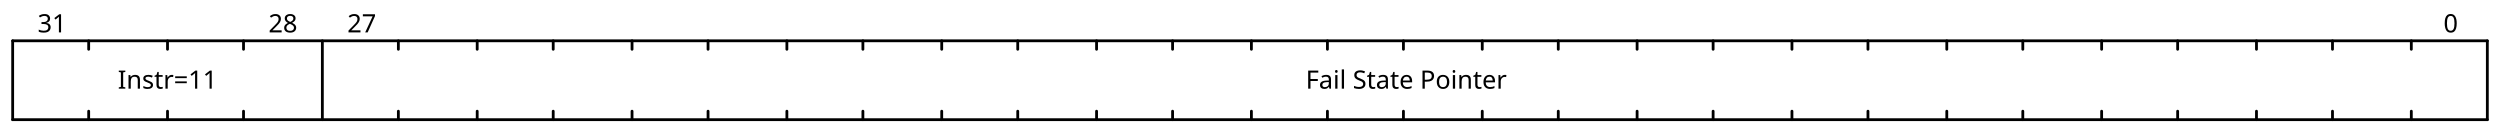
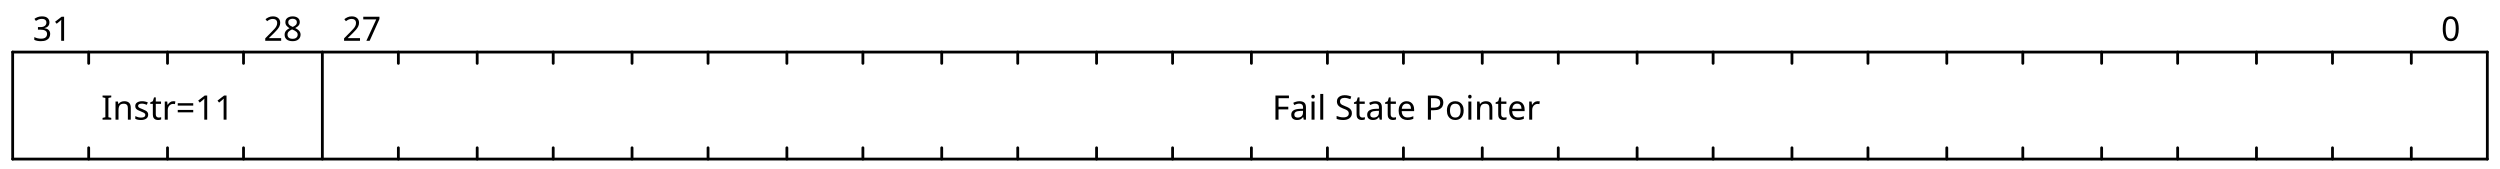
- <svg xmlns="http://www.w3.org/2000/svg" width="888" height="45" viewBox="0 0 888 45">
-   <g transform="translate(0.5,0.5)" text-anchor="middle" font-size="9" font-family="sans-serif" font-weight="normal">
-     <g transform="translate(4,14)">
+ <svg xmlns="http://www.w3.org/2000/svg" width="888" height="60" viewBox="0 0 888 60">
+   <g transform="translate(0.5,0.5)" text-anchor="middle" font-size="12" font-family="sans-serif" font-weight="normal">
+     <g transform="translate(4,18)">
      <g stroke="black" stroke-width="1" stroke-linecap="round">
        <line x2="879" />
-         <line x2="879" y1="28" y2="28" />
-         <line y2="28" />
-         <line x1="879" x2="879" y2="28" />
-         <line x1="852" x2="852" y2="3" />
-         <line x1="852" x2="852" y1="28" y2="25" />
-         <line x1="824" x2="824" y2="3" />
-         <line x1="824" x2="824" y1="28" y2="25" />
-         <line x1="797" x2="797" y2="3" />
-         <line x1="797" x2="797" y1="28" y2="25" />
-         <line x1="769" x2="769" y2="3" />
-         <line x1="769" x2="769" y1="28" y2="25" />
-         <line x1="742" x2="742" y2="3" />
-         <line x1="742" x2="742" y1="28" y2="25" />
-         <line x1="714" x2="714" y2="3" />
-         <line x1="714" x2="714" y1="28" y2="25" />
-         <line x1="687" x2="687" y2="3" />
-         <line x1="687" x2="687" y1="28" y2="25" />
-         <line x1="659" x2="659" y2="3" />
-         <line x1="659" x2="659" y1="28" y2="25" />
-         <line x1="632" x2="632" y2="3" />
-         <line x1="632" x2="632" y1="28" y2="25" />
-         <line x1="604" x2="604" y2="3" />
-         <line x1="604" x2="604" y1="28" y2="25" />
-         <line x1="577" x2="577" y2="3" />
-         <line x1="577" x2="577" y1="28" y2="25" />
-         <line x1="549" x2="549" y2="3" />
-         <line x1="549" x2="549" y1="28" y2="25" />
-         <line x1="522" x2="522" y2="3" />
-         <line x1="522" x2="522" y1="28" y2="25" />
-         <line x1="494" x2="494" y2="3" />
-         <line x1="494" x2="494" y1="28" y2="25" />
-         <line x1="467" x2="467" y2="3" />
-         <line x1="467" x2="467" y1="28" y2="25" />
-         <line x1="440" x2="440" y2="3" />
-         <line x1="440" x2="440" y1="28" y2="25" />
-         <line x1="412" x2="412" y2="3" />
-         <line x1="412" x2="412" y1="28" y2="25" />
-         <line x1="385" x2="385" y2="3" />
-         <line x1="385" x2="385" y1="28" y2="25" />
-         <line x1="357" x2="357" y2="3" />
-         <line x1="357" x2="357" y1="28" y2="25" />
-         <line x1="330" x2="330" y2="3" />
-         <line x1="330" x2="330" y1="28" y2="25" />
-         <line x1="302" x2="302" y2="3" />
-         <line x1="302" x2="302" y1="28" y2="25" />
-         <line x1="275" x2="275" y2="3" />
-         <line x1="275" x2="275" y1="28" y2="25" />
-         <line x1="247" x2="247" y2="3" />
-         <line x1="247" x2="247" y1="28" y2="25" />
-         <line x1="220" x2="220" y2="3" />
-         <line x1="220" x2="220" y1="28" y2="25" />
-         <line x1="192" x2="192" y2="3" />
-         <line x1="192" x2="192" y1="28" y2="25" />
-         <line x1="165" x2="165" y2="3" />
-         <line x1="165" x2="165" y1="28" y2="25" />
-         <line x1="137" x2="137" y2="3" />
-         <line x1="137" x2="137" y1="28" y2="25" />
-         <line x1="110" x2="110" y2="28" />
-         <line x1="82" x2="82" y2="3" />
-         <line x1="82" x2="82" y1="28" y2="25" />
-         <line x1="55" x2="55" y2="3" />
-         <line x1="55" x2="55" y1="28" y2="25" />
-         <line x1="27" x2="27" y2="3" />
-         <line x1="27" x2="27" y1="28" y2="25" />
+         <line x2="879" y1="38" y2="38" />
+         <line y2="38" />
+         <line x1="879" x2="879" y2="38" />
+         <line x1="852" x2="852" y2="4" />
+         <line x1="852" x2="852" y1="38" y2="34" />
+         <line x1="824" x2="824" y2="4" />
+         <line x1="824" x2="824" y1="38" y2="34" />
+         <line x1="797" x2="797" y2="4" />
+         <line x1="797" x2="797" y1="38" y2="34" />
+         <line x1="769" x2="769" y2="4" />
+         <line x1="769" x2="769" y1="38" y2="34" />
+         <line x1="742" x2="742" y2="4" />
+         <line x1="742" x2="742" y1="38" y2="34" />
+         <line x1="714" x2="714" y2="4" />
+         <line x1="714" x2="714" y1="38" y2="34" />
+         <line x1="687" x2="687" y2="4" />
+         <line x1="687" x2="687" y1="38" y2="34" />
+         <line x1="659" x2="659" y2="4" />
+         <line x1="659" x2="659" y1="38" y2="34" />
+         <line x1="632" x2="632" y2="4" />
+         <line x1="632" x2="632" y1="38" y2="34" />
+         <line x1="604" x2="604" y2="4" />
+         <line x1="604" x2="604" y1="38" y2="34" />
+         <line x1="577" x2="577" y2="4" />
+         <line x1="577" x2="577" y1="38" y2="34" />
+         <line x1="549" x2="549" y2="4" />
+         <line x1="549" x2="549" y1="38" y2="34" />
+         <line x1="522" x2="522" y2="4" />
+         <line x1="522" x2="522" y1="38" y2="34" />
+         <line x1="494" x2="494" y2="4" />
+         <line x1="494" x2="494" y1="38" y2="34" />
+         <line x1="467" x2="467" y2="4" />
+         <line x1="467" x2="467" y1="38" y2="34" />
+         <line x1="440" x2="440" y2="4" />
+         <line x1="440" x2="440" y1="38" y2="34" />
+         <line x1="412" x2="412" y2="4" />
+         <line x1="412" x2="412" y1="38" y2="34" />
+         <line x1="385" x2="385" y2="4" />
+         <line x1="385" x2="385" y1="38" y2="34" />
+         <line x1="357" x2="357" y2="4" />
+         <line x1="357" x2="357" y1="38" y2="34" />
+         <line x1="330" x2="330" y2="4" />
+         <line x1="330" x2="330" y1="38" y2="34" />
+         <line x1="302" x2="302" y2="4" />
+         <line x1="302" x2="302" y1="38" y2="34" />
+         <line x1="275" x2="275" y2="4" />
+         <line x1="275" x2="275" y1="38" y2="34" />
+         <line x1="247" x2="247" y2="4" />
+         <line x1="247" x2="247" y1="38" y2="34" />
+         <line x1="220" x2="220" y2="4" />
+         <line x1="220" x2="220" y1="38" y2="34" />
+         <line x1="192" x2="192" y2="4" />
+         <line x1="192" x2="192" y1="38" y2="34" />
+         <line x1="165" x2="165" y2="4" />
+         <line x1="165" x2="165" y1="38" y2="34" />
+         <line x1="137" x2="137" y2="4" />
+         <line x1="137" x2="137" y1="38" y2="34" />
+         <line x1="110" x2="110" y2="38" />
+         <line x1="82" x2="82" y2="4" />
+         <line x1="82" x2="82" y1="38" y2="34" />
+         <line x1="55" x2="55" y2="4" />
+         <line x1="55" x2="55" y1="38" y2="34" />
+         <line x1="27" x2="27" y2="4" />
+         <line x1="27" x2="27" y1="38" y2="34" />
      </g>
      <g>
        <g />
-         <g transform="translate(14,-9)">
+         <g transform="translate(14,-10)">
          <g transform="translate(852)">
            <text y="6">0</text>
          </g>
          <g transform="translate(110)">
            <text y="6">27</text>
          </g>
          <g transform="translate(82)">
            <text y="6">28</text>
          </g>
          <g transform="translate(0)">
            <text y="6">31</text>
          </g>
        </g>
-         <g transform="translate(14,11)">
+         <g transform="translate(14,18)">
          <g transform="translate(481)">
            <text y="6">
              <tspan>Fail State Pointer</tspan>
            </text>
          </g>
          <g transform="translate(41)">
            <text y="6">
              <tspan>Instr=11</tspan>
            </text>
          </g>
        </g>
-         <g transform="translate(14,32)" />
+         <g transform="translate(14,44)" />
      </g>
    </g>
  </g>
</svg>
